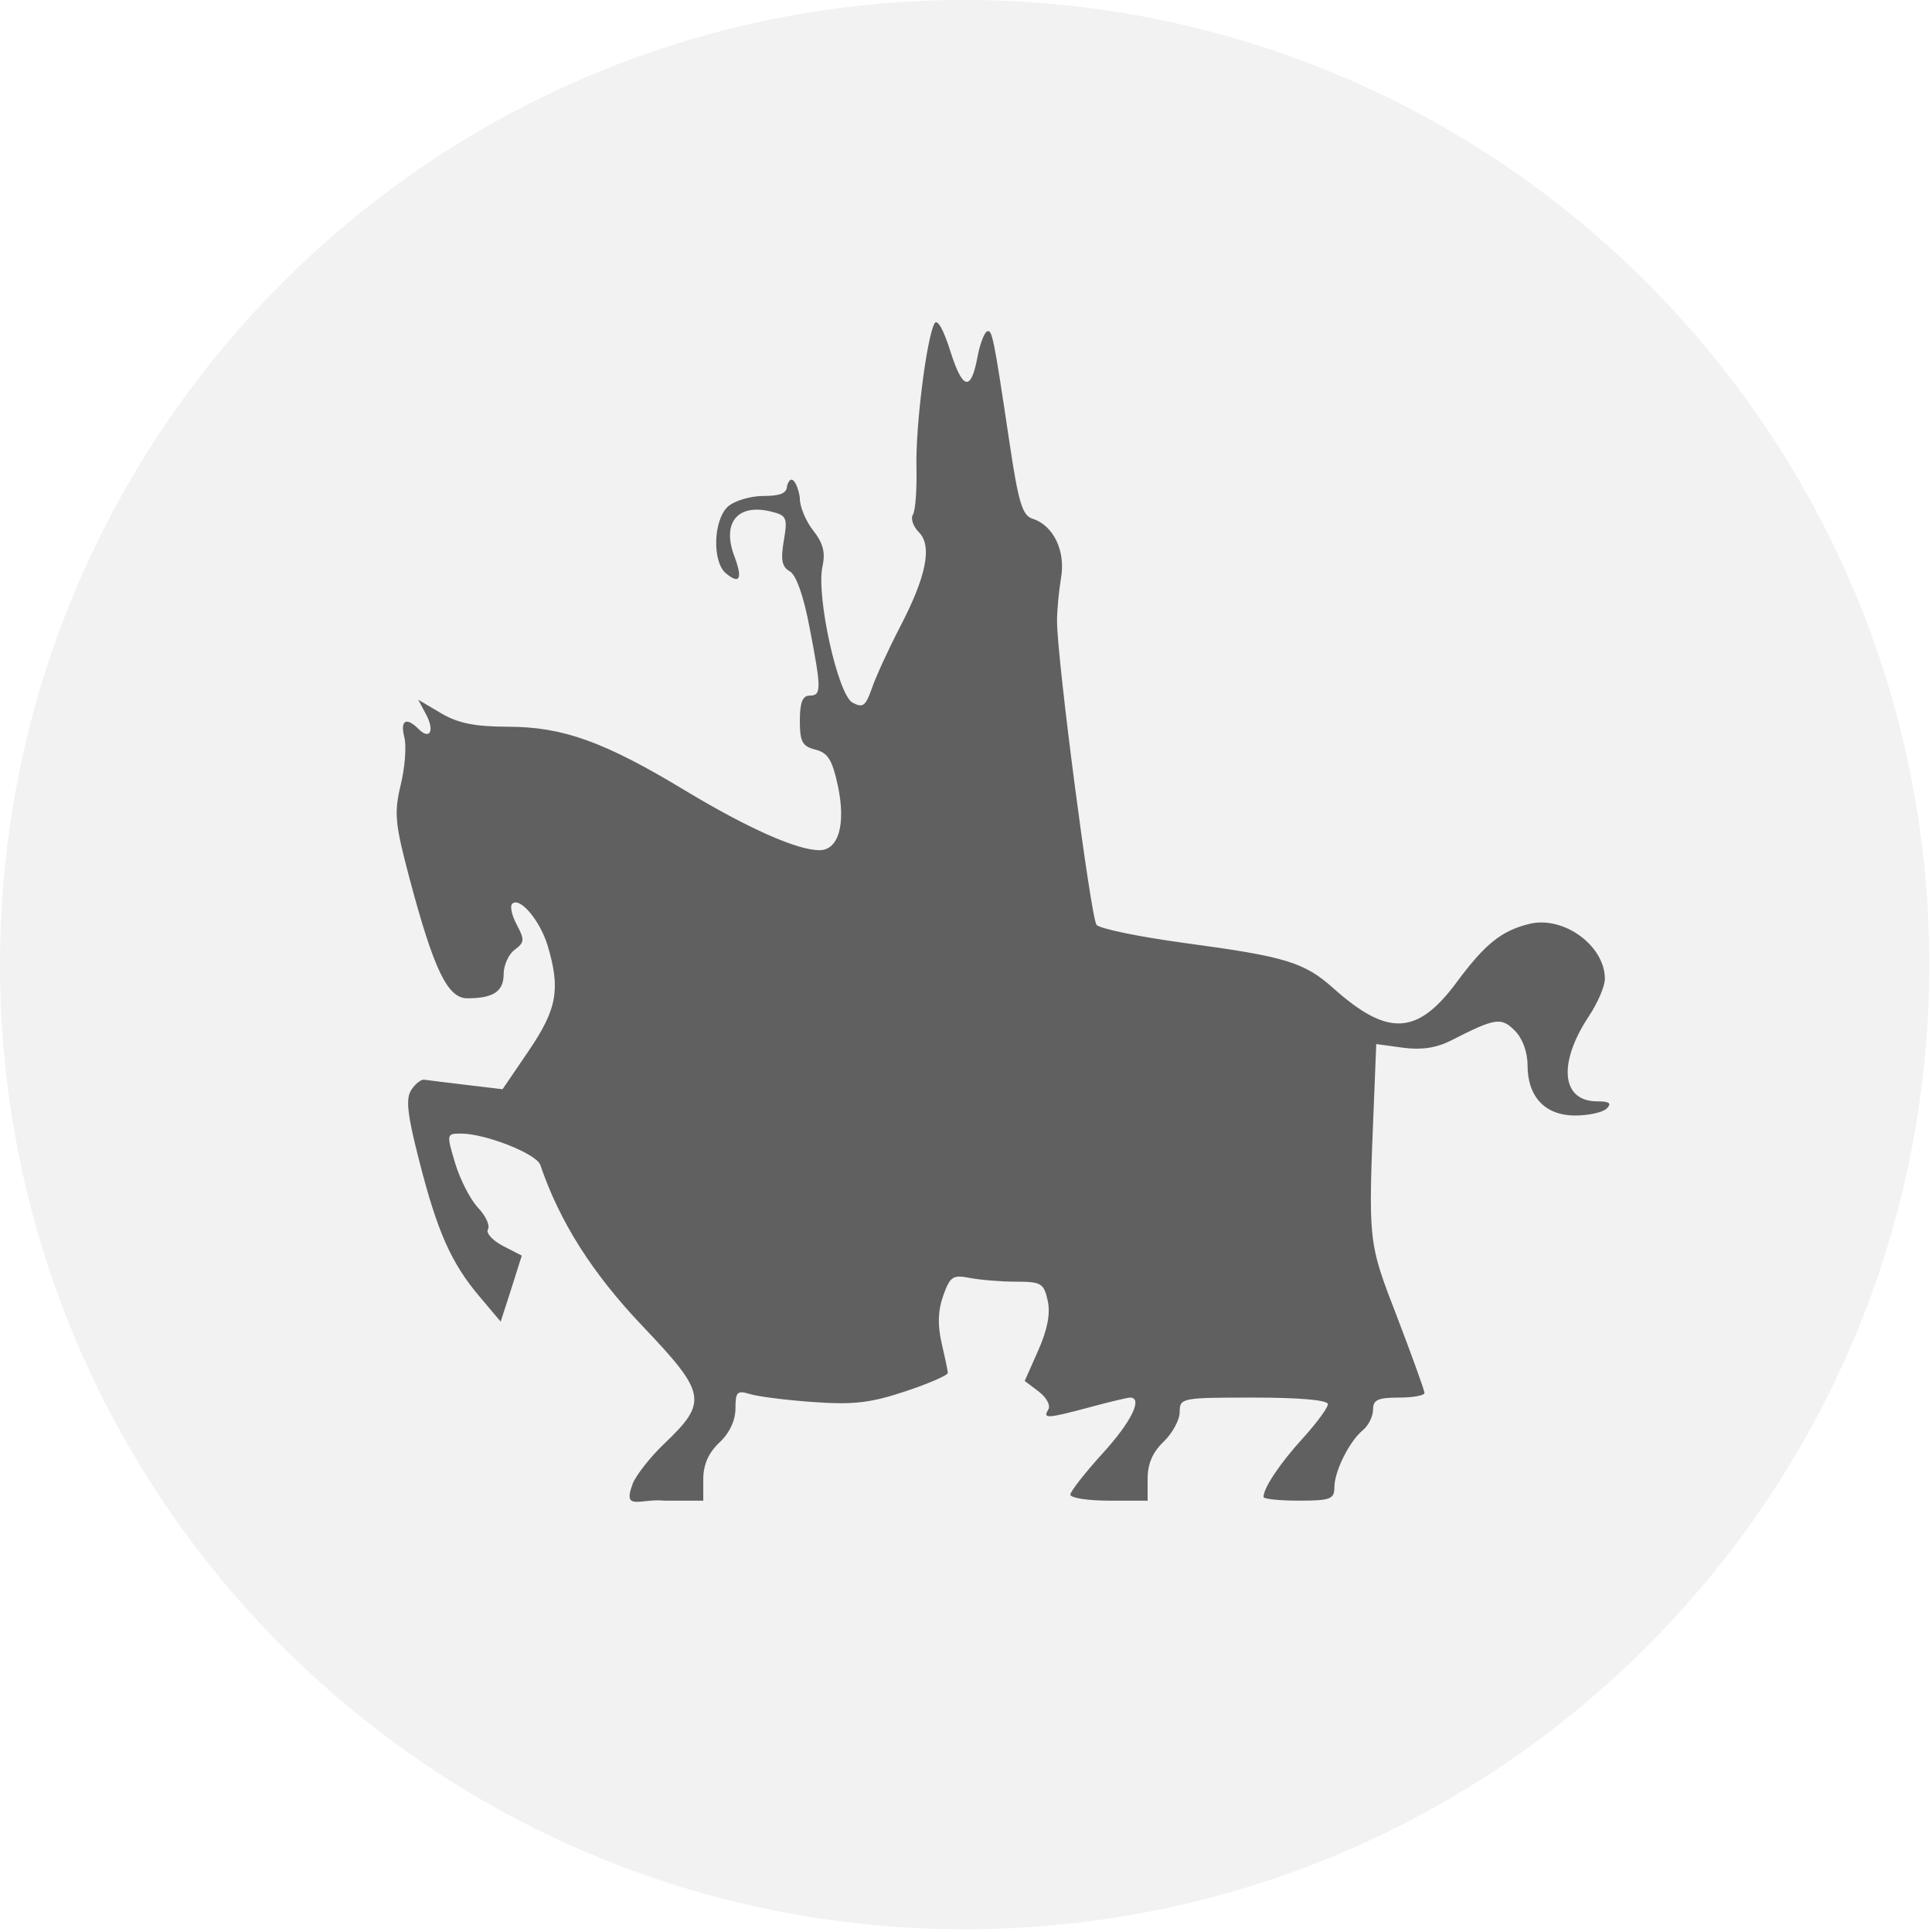
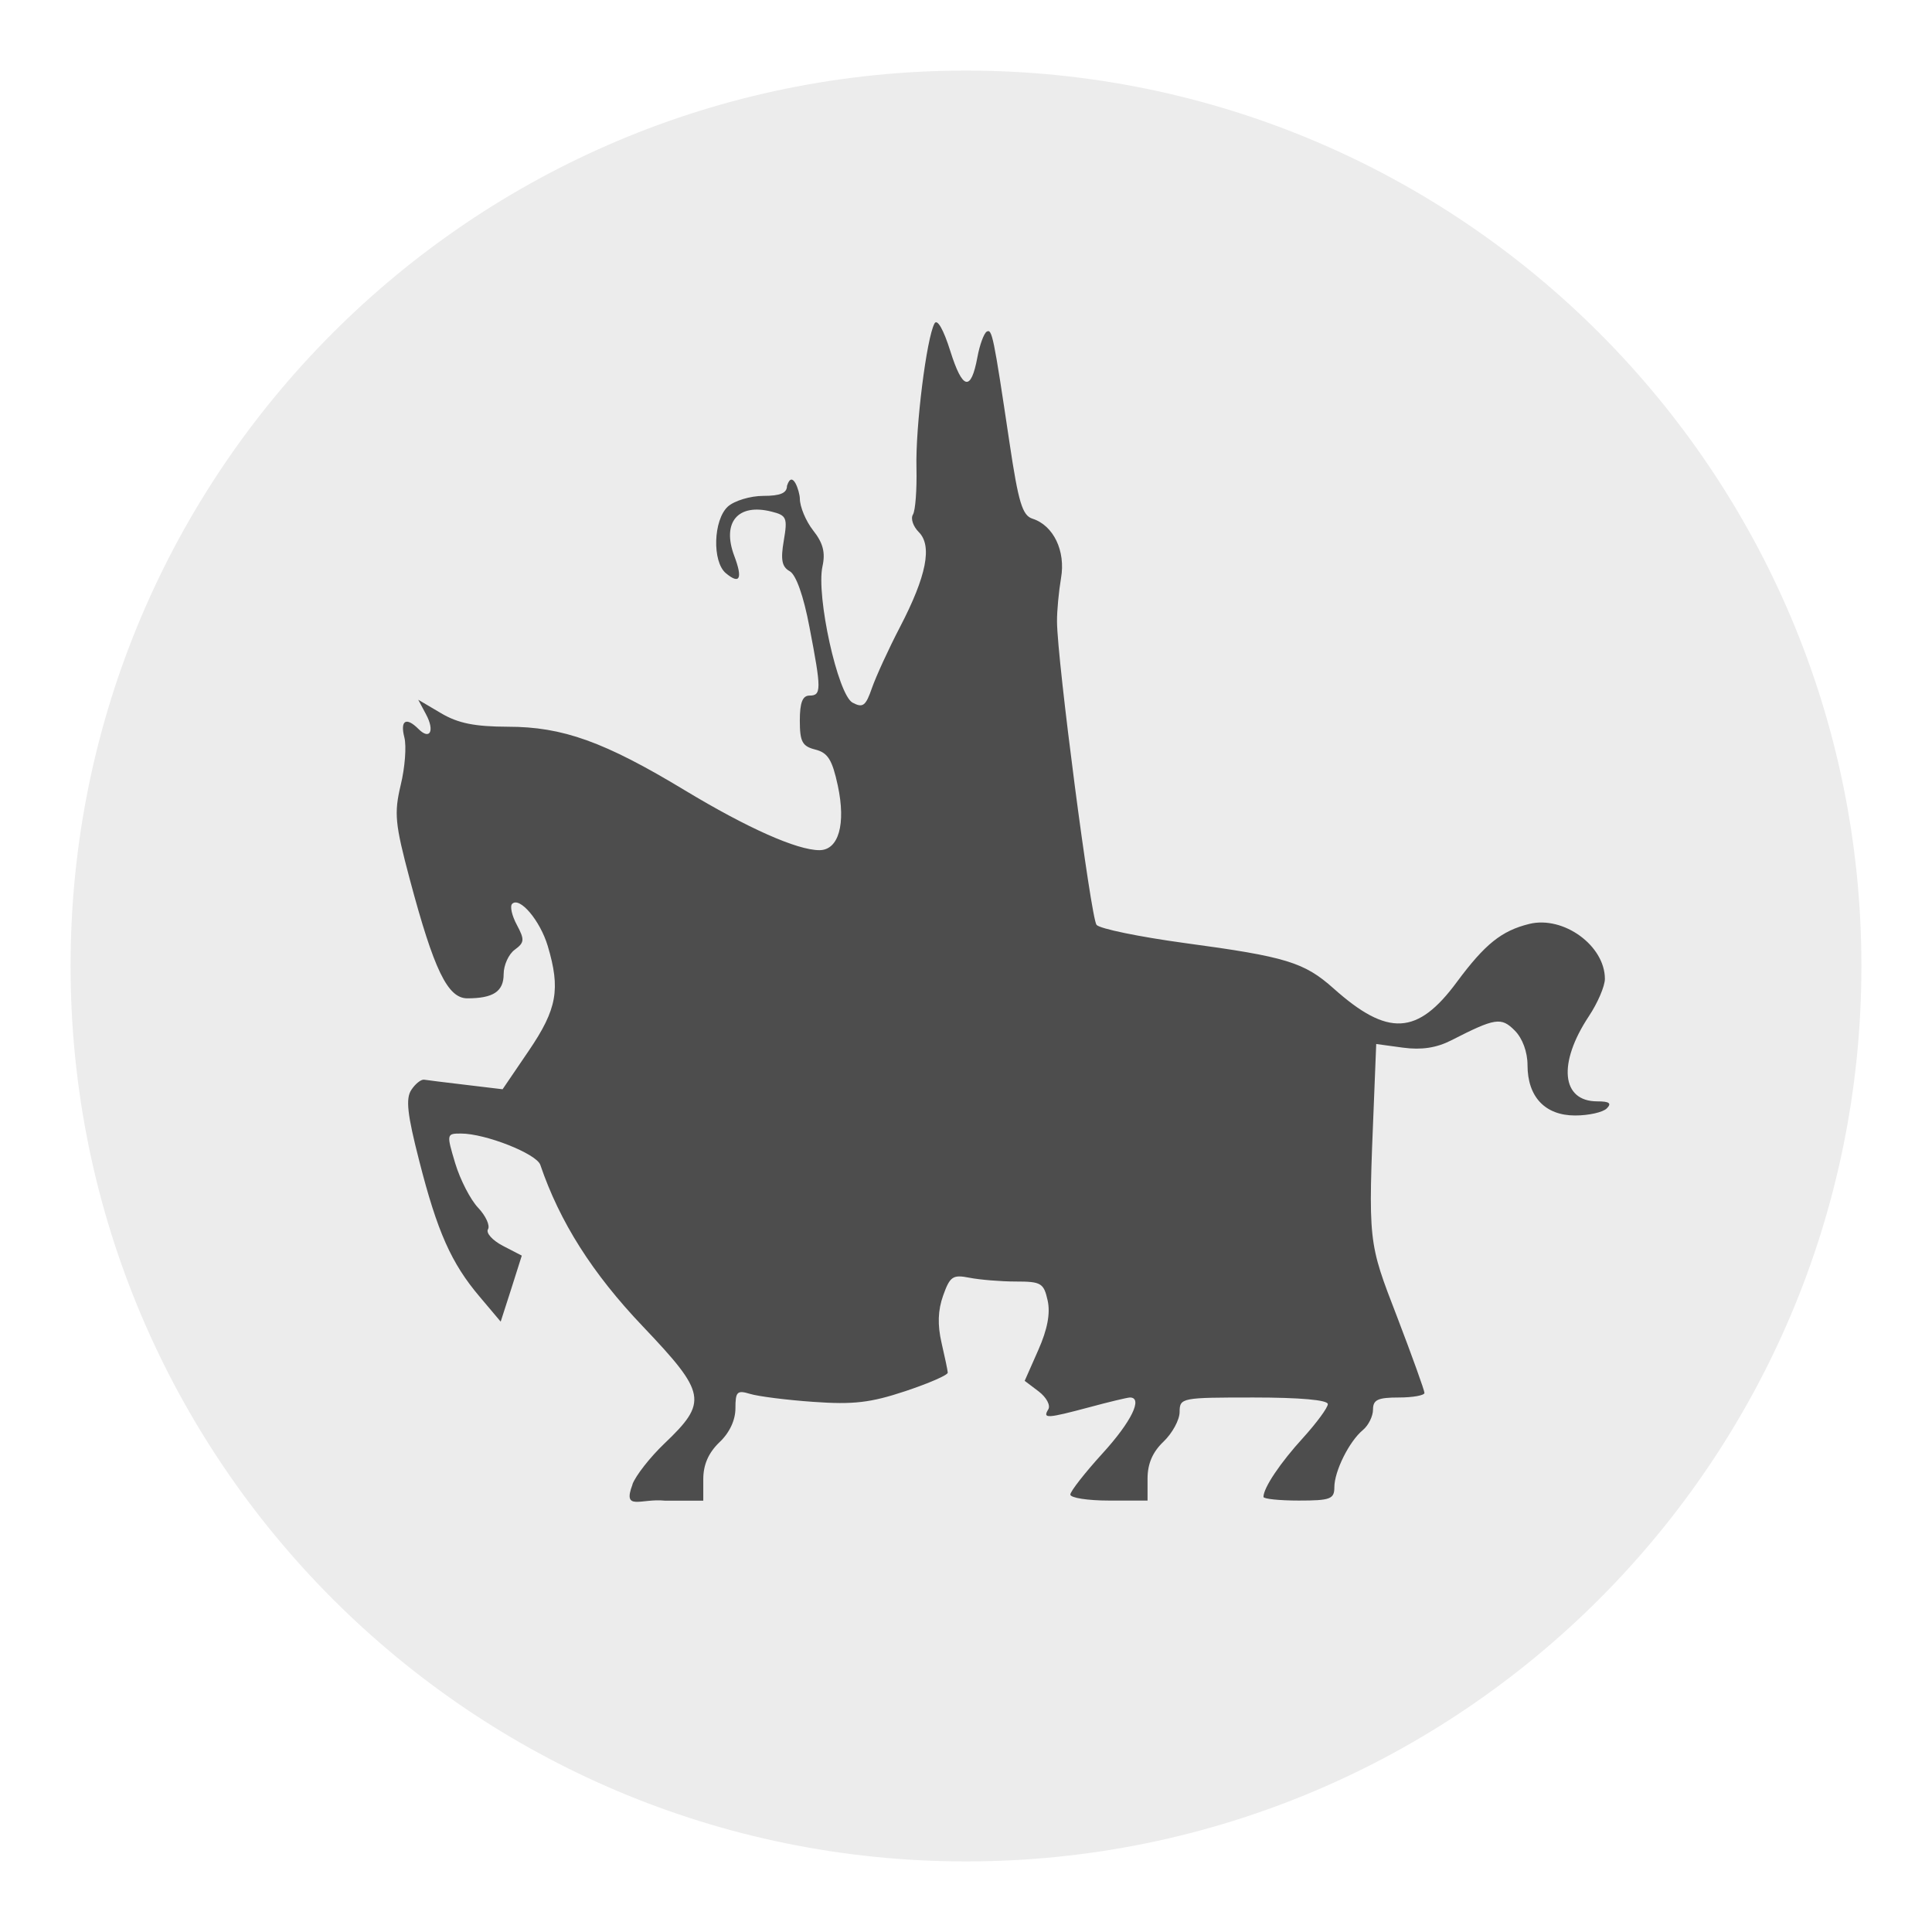
- <svg xmlns="http://www.w3.org/2000/svg" width="64px" height="64px" viewBox="0 0 64 64" version="1.1">
-   <g id="surface1">
-     <path style=" stroke:none;fill-rule:nonzero;fill:rgb(94.902%,94.902%,94.902%);fill-opacity:1;" d="M 63.91 31.953 C 63.91 14.309 49.602 0 31.953 0 C 14.309 0 0 14.309 0 31.953 C 0 49.602 14.309 63.91 31.953 63.91 C 49.602 63.91 63.91 49.602 63.91 31.953 Z M 63.91 31.953 " />
-     <path style=" stroke:none;fill-rule:nonzero;fill:rgb(37.647%,37.647%,37.647%);fill-opacity:1;" d="M 20.949 49.172 C 21.062 48.875 21.535 48.273 21.996 47.832 C 23.457 46.441 23.406 46.16 21.297 43.941 C 19.621 42.184 18.539 40.473 17.898 38.59 C 17.773 38.219 16.078 37.551 15.27 37.551 C 14.789 37.551 14.789 37.566 15.078 38.535 C 15.242 39.078 15.582 39.742 15.84 40.012 C 16.094 40.281 16.238 40.602 16.164 40.723 C 16.09 40.844 16.312 41.09 16.656 41.27 L 17.285 41.594 L 16.938 42.688 L 16.586 43.781 L 15.891 42.957 C 14.949 41.848 14.484 40.797 13.887 38.453 C 13.492 36.914 13.434 36.395 13.625 36.105 C 13.758 35.902 13.949 35.75 14.051 35.766 C 14.148 35.781 14.773 35.859 15.438 35.938 L 16.648 36.082 L 17.52 34.801 C 18.453 33.426 18.57 32.766 18.145 31.336 C 17.891 30.492 17.215 29.691 16.965 29.941 C 16.887 30.02 16.957 30.332 17.121 30.637 C 17.383 31.129 17.375 31.223 17.051 31.461 C 16.848 31.609 16.684 31.973 16.684 32.27 C 16.684 32.844 16.34 33.07 15.48 33.07 C 14.828 33.07 14.375 32.133 13.574 29.129 C 13.082 27.281 13.051 26.941 13.273 26.004 C 13.414 25.426 13.469 24.715 13.395 24.426 C 13.25 23.859 13.453 23.738 13.863 24.148 C 14.242 24.527 14.406 24.211 14.113 23.664 L 13.855 23.18 L 14.609 23.625 C 15.176 23.961 15.727 24.07 16.824 24.074 C 18.641 24.074 20.023 24.57 22.691 26.184 C 24.758 27.43 26.402 28.164 27.145 28.164 C 27.781 28.164 28.027 27.301 27.754 26.023 C 27.57 25.172 27.426 24.938 27.012 24.832 C 26.578 24.723 26.496 24.574 26.496 23.871 C 26.496 23.277 26.586 23.043 26.816 23.043 C 27.215 23.043 27.215 22.844 26.816 20.777 C 26.621 19.742 26.371 19.043 26.164 18.926 C 25.902 18.781 25.855 18.547 25.965 17.91 C 26.094 17.152 26.059 17.074 25.555 16.949 C 24.441 16.668 23.906 17.309 24.324 18.418 C 24.609 19.172 24.508 19.375 24.047 18.992 C 23.586 18.609 23.629 17.223 24.113 16.781 C 24.328 16.59 24.855 16.43 25.285 16.43 C 25.852 16.43 26.07 16.336 26.07 16.098 C 26.25 15.527 26.492 16.289 26.496 16.52 C 26.496 16.789 26.695 17.266 26.938 17.574 C 27.266 17.988 27.348 18.305 27.246 18.762 C 27.031 19.738 27.754 23.016 28.242 23.277 C 28.586 23.461 28.68 23.387 28.887 22.785 C 29.023 22.398 29.438 21.492 29.812 20.773 C 30.691 19.086 30.891 18.078 30.434 17.625 C 30.25 17.438 30.16 17.18 30.242 17.047 C 30.324 16.914 30.375 16.219 30.359 15.5 C 30.324 14.137 30.695 11.191 30.957 10.715 C 31.047 10.551 31.254 10.91 31.48 11.629 C 31.887 12.918 32.164 12.984 32.379 11.832 C 32.453 11.426 32.594 11.047 32.684 10.988 C 32.863 10.879 32.91 11.109 33.441 14.664 C 33.738 16.652 33.867 17.078 34.207 17.184 C 34.898 17.406 35.305 18.25 35.148 19.148 C 35.074 19.59 35.012 20.238 35.016 20.59 C 35.02 21.863 36.137 30.406 36.324 30.637 C 36.434 30.766 37.746 31.035 39.242 31.238 C 42.605 31.691 43.203 31.875 44.176 32.742 C 45.973 34.348 46.957 34.297 48.262 32.527 C 49.191 31.273 49.738 30.832 50.66 30.605 C 51.793 30.328 53.164 31.324 53.164 32.426 C 53.164 32.668 52.926 33.223 52.633 33.664 C 51.598 35.227 51.723 36.484 52.91 36.484 C 53.312 36.484 53.398 36.547 53.227 36.719 C 53.098 36.848 52.625 36.953 52.18 36.953 C 51.184 36.953 50.602 36.336 50.602 35.285 C 50.602 34.848 50.434 34.395 50.18 34.141 C 49.73 33.688 49.535 33.719 48.074 34.465 C 47.582 34.715 47.09 34.789 46.477 34.707 L 45.59 34.586 L 45.516 36.441 C 45.32 41.211 45.312 41.113 46.285 43.637 C 46.781 44.934 47.188 46.062 47.188 46.145 C 47.188 46.227 46.805 46.297 46.336 46.297 C 45.645 46.297 45.484 46.371 45.484 46.695 C 45.484 46.918 45.332 47.223 45.148 47.375 C 44.695 47.75 44.203 48.738 44.203 49.273 C 44.203 49.66 44.07 49.711 43.027 49.711 C 42.383 49.711 41.855 49.656 41.855 49.59 C 41.855 49.289 42.41 48.461 43.168 47.633 C 43.617 47.137 43.988 46.633 43.988 46.516 C 43.988 46.379 43.066 46.297 41.535 46.297 C 39.137 46.297 39.082 46.305 39.078 46.777 C 39.078 47.039 38.836 47.48 38.547 47.758 C 38.184 48.102 38.016 48.492 38.016 48.984 L 38.016 49.711 L 36.734 49.711 C 36.031 49.711 35.457 49.621 35.457 49.512 C 35.457 49.406 35.938 48.793 36.523 48.148 C 37.477 47.105 37.875 46.293 37.43 46.297 C 37.34 46.301 36.742 46.441 36.098 46.617 C 34.676 46.996 34.535 47.004 34.727 46.691 C 34.809 46.559 34.668 46.293 34.41 46.098 L 33.945 45.746 L 34.395 44.73 C 34.699 44.043 34.801 43.512 34.707 43.086 C 34.578 42.508 34.492 42.457 33.652 42.457 C 33.148 42.457 32.457 42.398 32.117 42.332 C 31.566 42.223 31.473 42.285 31.246 42.918 C 31.07 43.41 31.055 43.891 31.191 44.484 C 31.301 44.953 31.395 45.398 31.398 45.477 C 31.398 45.559 30.766 45.832 29.992 46.09 C 28.84 46.473 28.273 46.539 26.949 46.445 C 26.055 46.383 25.105 46.262 24.844 46.18 C 24.418 46.051 24.363 46.109 24.363 46.66 C 24.363 47.055 24.164 47.477 23.828 47.789 C 23.469 48.129 23.297 48.52 23.297 49 L 23.297 49.711 L 22.02 49.711 C 21.23 49.629 20.609 50.074 20.953 49.172 Z M 20.949 49.172 " />
-   </g>
+ <svg xmlns="http://www.w3.org/2000/svg" width="64px" height="64px" viewBox="0 0 64 64" version="1.1" id="svg2">
+   <defs id="defs2">
+     <clipPath id="clip1">
+       <path d="m 10.391,0 h 43.156 C 59.285,0 63.938,4.652 63.938,10.391 v 43.156 c 0,5.738 -4.652,10.391 -10.391,10.391 H 10.391 C 4.652,63.938 0,59.285 0,53.547 V 10.391 C 0,4.652 4.652,0 10.391,0 Z m 0,0" id="path962" />
+     </clipPath>
+   </defs>
+   <circle style="fill:#ececec;stroke:none;stroke-width:2.626" id="path1" cx="32" cy="32" r="29.662" />
+   <path style="fill:#4d4d4d;fill-opacity:1;fill-rule:nonzero;stroke:none" d="m 20.949,49.172 c 0.113,-0.297 0.586,-0.898 1.047,-1.34 1.461,-1.391 1.41,-1.672 -0.699,-3.891 -1.676,-1.758 -2.758,-3.469 -3.398,-5.352 -0.125,-0.371 -1.82,-1.039 -2.629,-1.039 -0.48,0 -0.48,0.016 -0.191,0.984 0.164,0.543 0.504,1.207 0.762,1.477 0.254,0.27 0.398,0.59 0.324,0.711 -0.074,0.121 0.148,0.367 0.492,0.547 L 17.285,41.594 16.938,42.688 16.586,43.781 15.891,42.957 C 14.949,41.848 14.484,40.797 13.887,38.453 13.492,36.914 13.434,36.395 13.625,36.105 13.758,35.902 13.949,35.75 14.051,35.766 c 0.098,0.016 0.723,0.094 1.387,0.172 l 1.211,0.145 0.871,-1.281 c 0.934,-1.375 1.051,-2.035 0.625,-3.465 -0.254,-0.844 -0.93,-1.645 -1.18,-1.395 -0.078,0.078 -0.008,0.391 0.156,0.695 0.262,0.492 0.254,0.586 -0.07,0.824 -0.203,0.148 -0.367,0.512 -0.367,0.809 0,0.574 -0.344,0.801 -1.203,0.801 -0.652,0 -1.105,-0.938 -1.906,-3.941 -0.492,-1.848 -0.523,-2.188 -0.301,-3.125 0.141,-0.578 0.195,-1.289 0.121,-1.578 -0.145,-0.566 0.059,-0.688 0.469,-0.277 0.379,0.379 0.543,0.062 0.25,-0.484 L 13.855,23.18 14.609,23.625 c 0.566,0.336 1.117,0.445 2.215,0.449 1.816,0 3.199,0.496 5.867,2.109 2.066,1.246 3.711,1.98 4.453,1.98 0.637,0 0.883,-0.863 0.609,-2.141 -0.184,-0.852 -0.328,-1.086 -0.742,-1.191 -0.434,-0.109 -0.516,-0.258 -0.516,-0.961 0,-0.594 0.09,-0.828 0.32,-0.828 0.398,0 0.398,-0.199 0,-2.266 -0.195,-1.035 -0.445,-1.734 -0.652,-1.852 -0.262,-0.145 -0.309,-0.379 -0.199,-1.016 0.129,-0.758 0.094,-0.836 -0.41,-0.961 -1.113,-0.281 -1.648,0.359 -1.23,1.469 0.285,0.754 0.184,0.957 -0.277,0.574 -0.461,-0.383 -0.418,-1.77 0.066,-2.211 0.215,-0.191 0.742,-0.352 1.172,-0.352 0.566,0 0.785,-0.094 0.785,-0.332 0.18,-0.57 0.422,0.191 0.426,0.422 0,0.27 0.199,0.746 0.441,1.055 0.328,0.414 0.41,0.73 0.309,1.188 -0.215,0.977 0.508,4.254 0.996,4.516 0.344,0.184 0.438,0.109 0.645,-0.492 0.137,-0.387 0.551,-1.293 0.926,-2.012 0.879,-1.688 1.078,-2.695 0.621,-3.148 C 30.25,17.438 30.16,17.18 30.242,17.047 30.324,16.914 30.375,16.219 30.359,15.5 c -0.035,-1.363 0.336,-4.309 0.598,-4.785 0.09,-0.164 0.297,0.195 0.523,0.914 0.406,1.289 0.684,1.355 0.898,0.203 0.074,-0.406 0.215,-0.785 0.305,-0.844 0.18,-0.109 0.227,0.121 0.758,3.676 0.297,1.988 0.426,2.414 0.766,2.52 0.691,0.223 1.098,1.066 0.941,1.965 -0.074,0.441 -0.137,1.09 -0.133,1.441 0.004,1.273 1.121,9.816 1.309,10.047 0.109,0.129 1.422,0.398 2.918,0.602 3.363,0.453 3.961,0.637 4.934,1.504 1.797,1.605 2.781,1.555 4.086,-0.215 0.93,-1.254 1.477,-1.695 2.398,-1.922 1.133,-0.277 2.504,0.719 2.504,1.82 0,0.242 -0.238,0.797 -0.531,1.238 -1.035,1.562 -0.91,2.82 0.277,2.82 0.402,0 0.488,0.062 0.316,0.234 -0.129,0.129 -0.602,0.234 -1.047,0.234 -0.996,0 -1.578,-0.617 -1.578,-1.668 0,-0.438 -0.168,-0.891 -0.422,-1.145 -0.449,-0.453 -0.645,-0.422 -2.105,0.324 -0.492,0.25 -0.984,0.324 -1.598,0.242 l -0.887,-0.121 -0.074,1.855 c -0.195,4.77 -0.203,4.672 0.77,7.195 0.496,1.297 0.902,2.426 0.902,2.508 0,0.082 -0.383,0.152 -0.852,0.152 -0.691,0 -0.852,0.074 -0.852,0.398 0,0.223 -0.152,0.527 -0.336,0.68 -0.453,0.375 -0.945,1.363 -0.945,1.898 0,0.387 -0.133,0.438 -1.176,0.438 -0.645,0 -1.172,-0.055 -1.172,-0.121 0,-0.301 0.555,-1.129 1.312,-1.957 0.449,-0.496 0.82,-1 0.82,-1.117 0,-0.137 -0.922,-0.219 -2.453,-0.219 -2.398,0 -2.453,0.008 -2.457,0.48 0,0.262 -0.242,0.703 -0.531,0.98 -0.363,0.344 -0.531,0.734 -0.531,1.227 v 0.727 h -1.281 c -0.703,0 -1.277,-0.09 -1.277,-0.199 0,-0.105 0.48,-0.719 1.066,-1.363 0.953,-1.043 1.352,-1.855 0.906,-1.852 -0.09,0.004 -0.688,0.145 -1.332,0.32 -1.422,0.379 -1.562,0.387 -1.371,0.074 0.082,-0.133 -0.059,-0.398 -0.316,-0.594 l -0.465,-0.352 0.449,-1.016 c 0.305,-0.688 0.406,-1.219 0.312,-1.645 -0.129,-0.578 -0.215,-0.629 -1.055,-0.629 -0.504,0 -1.195,-0.059 -1.535,-0.125 -0.551,-0.109 -0.645,-0.047 -0.871,0.586 -0.176,0.492 -0.191,0.973 -0.055,1.566 0.109,0.469 0.203,0.914 0.207,0.992 0,0.082 -0.633,0.355 -1.406,0.613 -1.152,0.383 -1.719,0.449 -3.043,0.355 -0.895,-0.062 -1.844,-0.184 -2.105,-0.266 -0.426,-0.129 -0.48,-0.07 -0.48,0.48 0,0.395 -0.199,0.816 -0.535,1.129 C 23.469,48.129 23.297,48.52 23.297,49 v 0.711 h -1.277 c -0.789,-0.082 -1.41,0.363 -1.066,-0.539 z m 0,0" id="path2" />
</svg>
